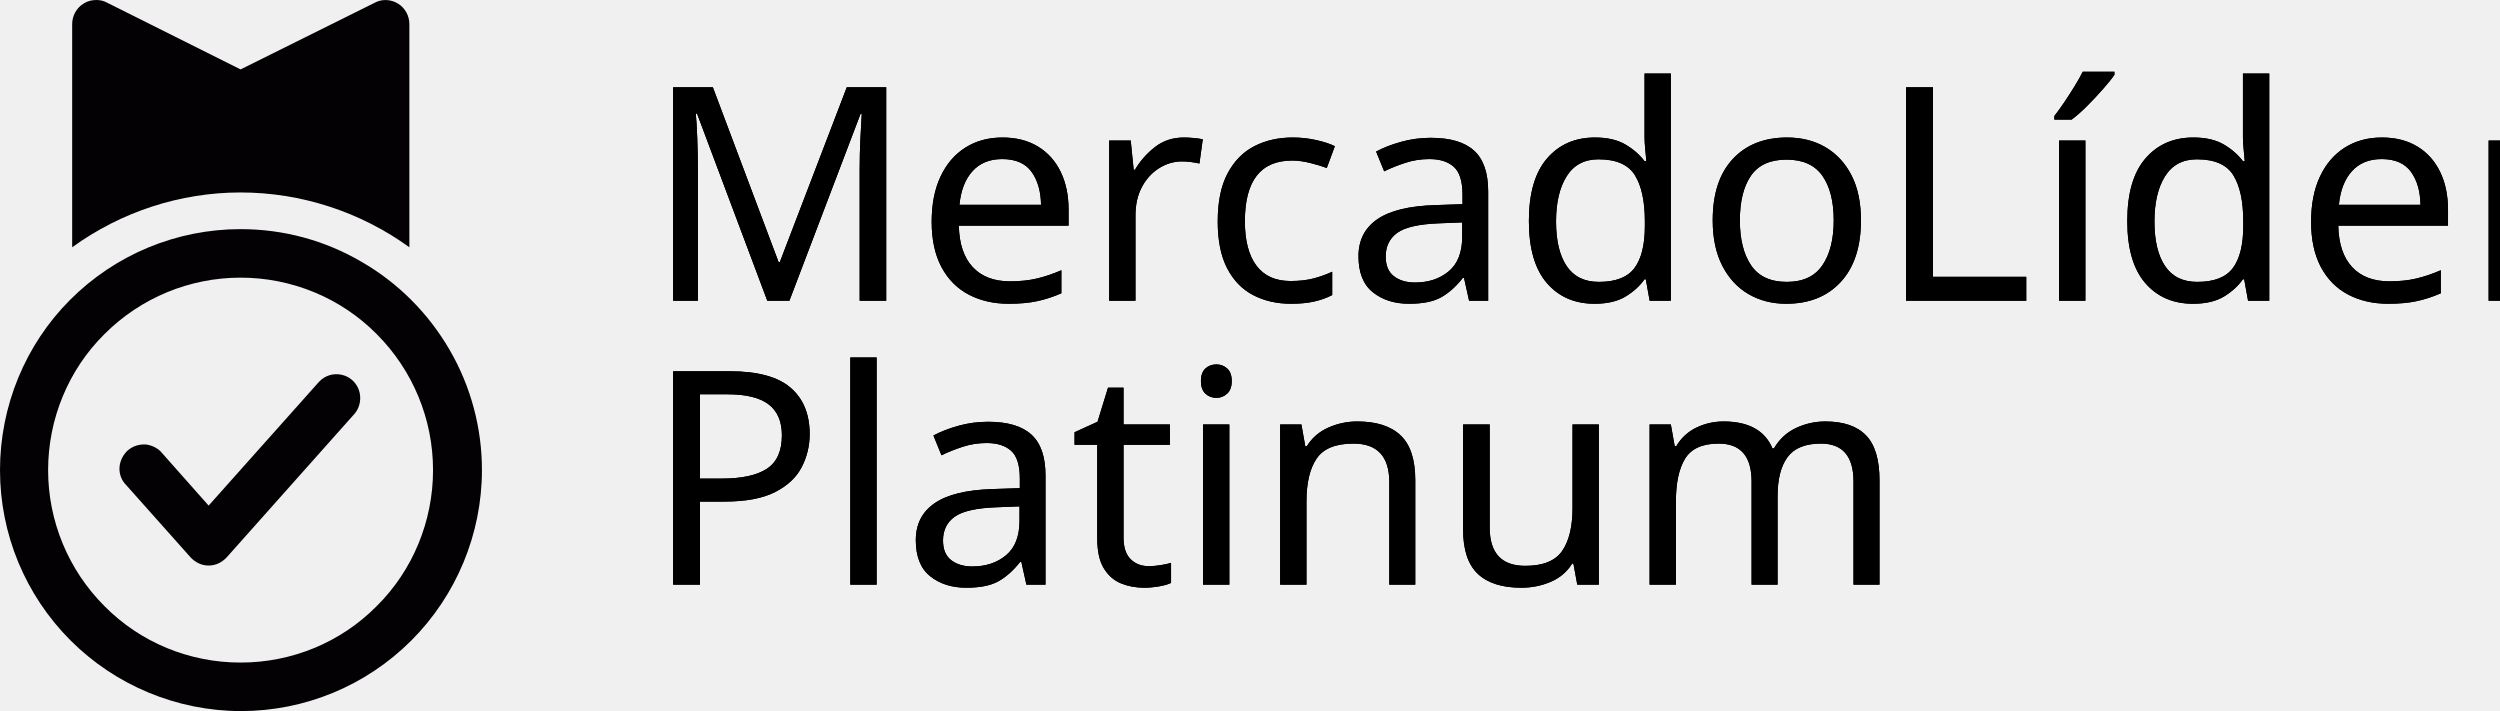
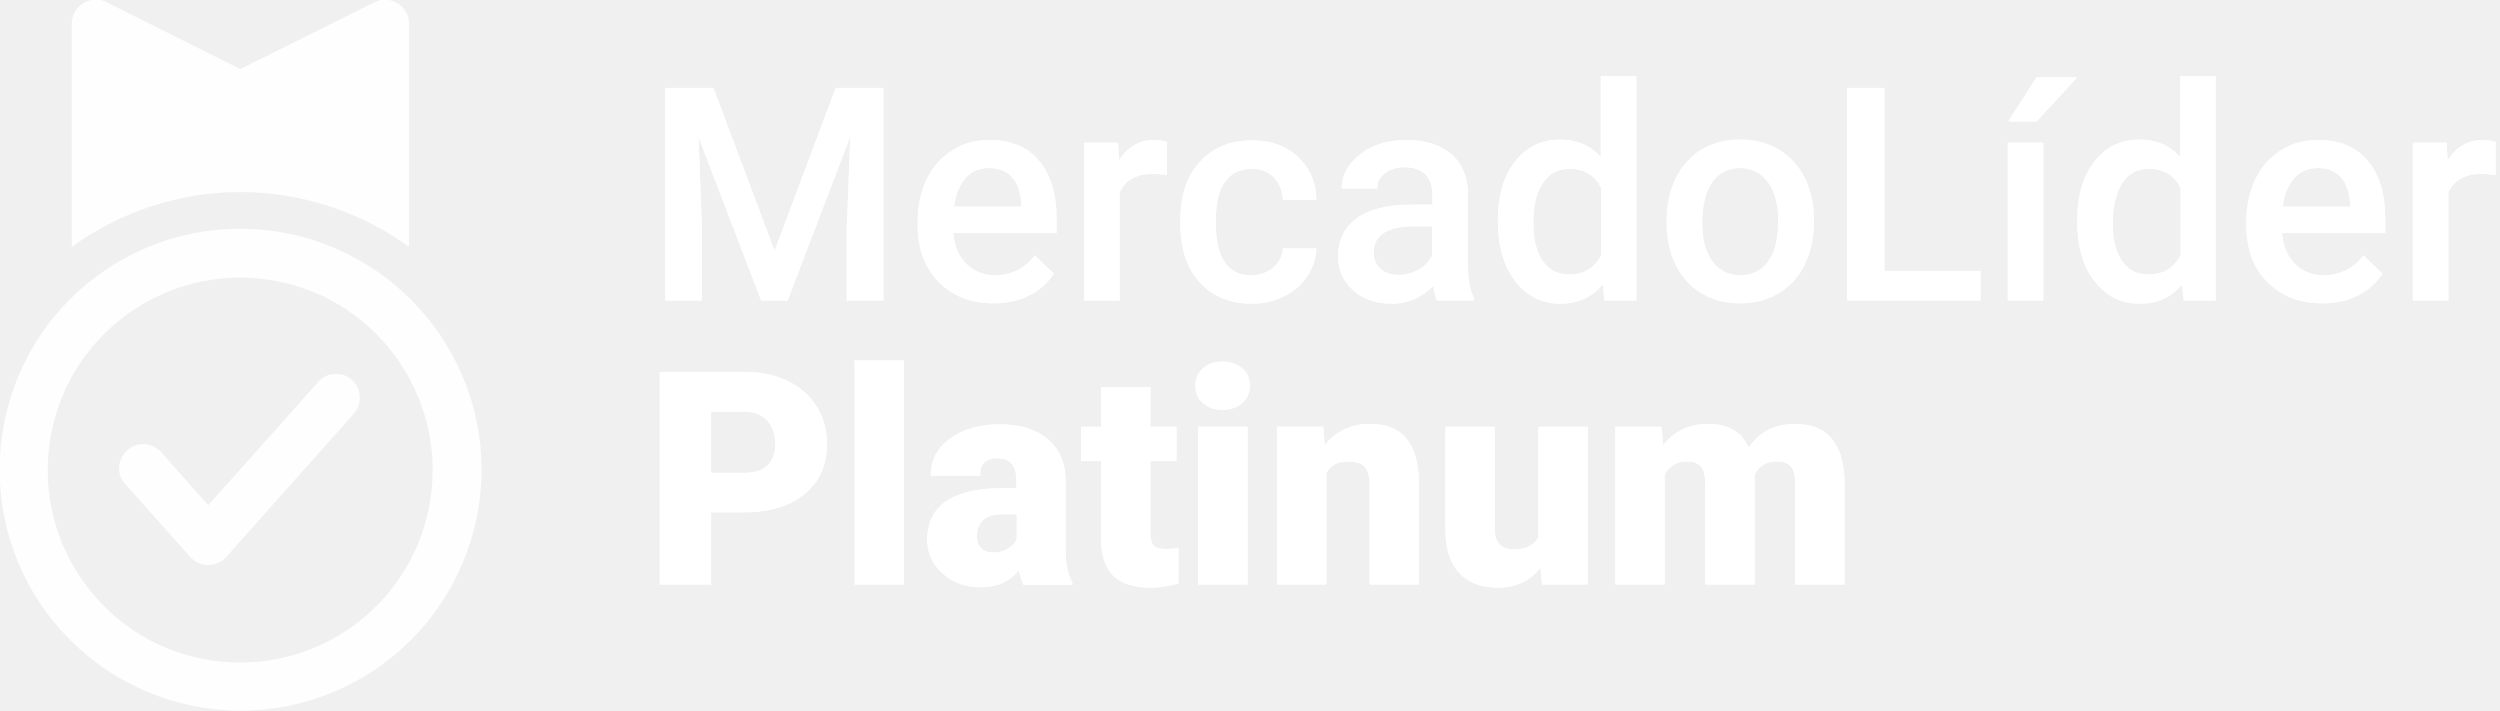
- <svg xmlns="http://www.w3.org/2000/svg" version="1.1" id="Camada_1" x="0px" y="0px" viewBox="0 0 633.9 180.2" style="enable-background:new 0 0 633.9 180.2;" xml:space="preserve">
+ <svg xmlns="http://www.w3.org/2000/svg" version="1.1" id="Camada_1" x="0px" y="0px" viewBox="11 306.8 633.9 180.2" style="enable-background:new 11 306.8 633.9 180.2;" xml:space="preserve">
  <style type="text/css">
- 	.st0{fill:#030104;}
- 	.st1{font-family:'Roboto-Medium';}
- 	.st2{font-size:75.79px;}
- 	.st3{font-family:'Roboto-Black';}
+ 	.st0{opacity:0.9;}
+ 	.st1{fill:#FFFFFF;}
+ 	.st2{enable-background:new    ;}
+ 	.st3{opacity:0.95;enable-background:new    ;}
</style>
  <g id="XMLID_15_">
-     <g id="XMLID_9_">
-       <path id="XMLID_12_" class="st0" d="M61,58.1c-16.2,0-31.7,6.4-43.2,17.9C6.4,87.4,0,103,0,119.2s6.4,31.7,17.9,43.2    c11.4,11.4,27,17.9,43.2,17.9s31.7-6.4,43.2-17.9c11.4-11.4,17.9-27,17.9-43.2c0-10.7-2.8-21.2-8.2-30.5    c-5.4-9.3-13.1-17-22.3-22.3C82.3,60.9,71.8,58.1,61,58.1L61,58.1z M61,168c-13,0-25.4-5.1-34.5-14.3    c-9.2-9.2-14.3-21.6-14.3-34.5s5.1-25.4,14.3-34.5c9.2-9.2,21.6-14.3,34.5-14.3s25.4,5.1,34.5,14.3c9.2,9.2,14.3,21.6,14.3,34.5    s-5.1,25.4-14.3,34.5C86.4,162.9,74,168,61,168z" />
-       <path id="XMLID_11_" class="st0" d="M80.9,96.8l-28,31.4l-11.7-13.2c-1-1.3-2.6-2.1-4.2-2.3c-1.7-0.1-3.3,0.4-4.6,1.5    c-1.2,1.1-2,2.7-2.1,4.3c-0.1,1.7,0.5,3.3,1.7,4.5l16.3,18.3c1.2,1.3,2.8,2.1,4.6,2.1c1.8,0,3.4-0.8,4.6-2.1L90,104.8    c1.3-1.6,1.7-3.9,1-5.9c-0.7-2-2.4-3.5-4.5-3.9C84.5,94.6,82.4,95.2,80.9,96.8L80.9,96.8z" />
-       <path id="XMLID_10_" class="st0" d="M103.8,62.7V6.1c0-2.1-1.1-4.1-2.9-5.2c-1.8-1.1-4.1-1.2-5.9-0.2L61,17.6L27.2,0.7v0    C26.3,0.2,25.4,0,24.4,0c-1.1,0-2.3,0.3-3.2,0.9C19.4,2,18.3,4,18.3,6.1v56.6c12.4-9,27.4-13.9,42.7-13.9S91.4,53.7,103.8,62.7    L103.8,62.7z" />
+     <g id="XMLID_9_" class="st0">
+       <path id="XMLID_12_" class="st1" d="M71.9,364.8c-16.2,0-31.7,6.4-43.2,17.9c-11.4,11.4-17.8,27-17.8,43.2    c0,16.2,6.4,31.7,17.9,43.2C40.2,480.5,55.8,487,72,487s31.7-6.4,43.2-17.9c11.4-11.4,17.9-27,17.9-43.2c0-10.7-2.8-21.2-8.2-30.5    c-5.4-9.3-13.1-17-22.3-22.3C93.2,367.6,82.7,364.8,71.9,364.8L71.9,364.8z M71.9,474.8c-13,0-25.4-5.1-34.5-14.3    c-9.2-9.2-14.3-21.6-14.3-34.5s5.1-25.4,14.3-34.5c9.2-9.2,21.6-14.3,34.5-14.3s25.4,5.1,34.5,14.3c9.2,9.2,14.3,21.6,14.3,34.5    c0,12.9-5.1,25.4-14.3,34.5C97.3,469.6,84.9,474.8,71.9,474.8z" />
+       <path id="XMLID_11_" class="st1" d="M91.8,403.5l-28,31.4l-11.7-13.2c-1-1.3-2.6-2.1-4.2-2.3c-1.7-0.1-3.3,0.4-4.6,1.5    c-1.2,1.1-2,2.7-2.1,4.3c-0.1,1.7,0.5,3.3,1.7,4.5L59.2,448c1.2,1.3,2.8,2.1,4.6,2.1s3.4-0.8,4.6-2.1l32.5-36.5    c1.3-1.6,1.7-3.9,1-5.9s-2.4-3.5-4.5-3.9C95.4,401.3,93.3,401.9,91.8,403.5L91.8,403.5z" />
+       <path id="XMLID_10_" class="st1" d="M114.7,369.4v-56.6c0-2.1-1.1-4.1-2.9-5.2s-4.1-1.2-5.9-0.2l-34,16.9l-33.8-16.9l0,0    c-0.9-0.5-1.8-0.7-2.8-0.7c-1.1,0-2.3,0.3-3.2,0.9c-1.8,1.1-2.9,3.1-2.9,5.2v56.6c12.4-9,27.4-13.9,42.7-13.9    S102.3,360.4,114.7,369.4L114.7,369.4z" />
    </g>
-     <text id="XMLID_1_" transform="matrix(1 0 0 1 163.3176 76.256)">
-       <tspan x="0" y="0" class="st1 st2">MercadoLíder</tspan>
-       <tspan x="0" y="72" class="st3 st2">Platinum</tspan>
-     </text>
-     <text id="XMLID_16_" transform="matrix(1 0 0 1 163.3176 76.256)">
-       <tspan x="0" y="0" class="st1 st2">MercadoLíder</tspan>
-       <tspan x="0" y="72" class="st3 st2">Platinum</tspan>
-     </text>
+     <g class="st2">
+       <path class="st1" d="M191.9,329.1l15.5,41.3l15.5-41.3H235V383h-9.3v-17.8l0.9-23.8L210.7,383H204l-15.9-41.5l0.9,23.7V383h-9.3    v-53.9H191.9z" />
+       <path class="st1" d="M262.9,383.7c-5.7,0-10.3-1.8-13.9-5.4c-3.5-3.6-5.3-8.4-5.3-14.3v-1.1c0-4,0.8-7.6,2.3-10.7s3.7-5.6,6.5-7.3    c2.8-1.8,5.9-2.6,9.3-2.6c5.5,0,9.7,1.7,12.6,5.2c3,3.5,4.5,8.4,4.5,14.8v3.6h-26.2c0.3,3.3,1.4,5.9,3.3,7.8    c1.9,1.9,4.4,2.9,7.3,2.9c4.1,0,7.5-1.7,10.1-5l4.8,4.6c-1.6,2.4-3.7,4.3-6.4,5.6C269.2,383.1,266.2,383.7,262.9,383.7z     M261.8,349.4c-2.5,0-4.5,0.9-6,2.6c-1.5,1.7-2.5,4.1-2.9,7.2H270v-0.7c-0.2-3-1-5.3-2.4-6.8S264.3,349.4,261.8,349.4z" />
+       <path class="st1" d="M306.9,351.2c-1.2-0.2-2.4-0.3-3.7-0.3c-4.1,0-6.9,1.6-8.3,4.7V383h-9v-40h8.6l0.2,4.5c2.2-3.5,5.2-5.2,9-5.2    c1.3,0,2.3,0.2,3.2,0.5L306.9,351.2z" />
+       <path class="st1" d="M328.3,376.6c2.2,0,4.1-0.7,5.6-2c1.5-1.3,2.3-2.9,2.4-4.8h8.5c-0.1,2.5-0.9,4.8-2.3,7    c-1.5,2.2-3.4,3.9-5.9,5.1c-2.5,1.3-5.2,1.9-8.1,1.9c-5.6,0-10-1.8-13.3-5.4c-3.3-3.6-4.9-8.6-4.9-15v-0.9c0-6.1,1.6-11,4.9-14.6    c3.3-3.7,7.7-5.5,13.3-5.5c4.8,0,8.6,1.4,11.6,4.2c3,2.8,4.6,6.4,4.7,10.9h-8.5c-0.1-2.3-0.9-4.2-2.3-5.7    c-1.5-1.5-3.3-2.2-5.6-2.2c-2.9,0-5.2,1.1-6.7,3.2c-1.6,2.1-2.4,5.3-2.4,9.6v1.4c0,4.3,0.8,7.6,2.4,9.7    C323.1,375.5,325.3,376.6,328.3,376.6z" />
+       <path class="st1" d="M375.4,383c-0.4-0.8-0.7-2-1-3.7c-2.9,3-6.4,4.5-10.5,4.5c-4,0-7.3-1.1-9.8-3.4c-2.5-2.3-3.8-5.1-3.8-8.5    c0-4.3,1.6-7.5,4.8-9.8c3.2-2.3,7.7-3.4,13.6-3.4h5.5v-2.6c0-2.1-0.6-3.7-1.7-5c-1.2-1.2-2.9-1.9-5.3-1.9c-2,0-3.7,0.5-5,1.5    c-1.3,1-2,2.3-2,3.9h-9c0-2.2,0.7-4.3,2.2-6.2c1.5-1.9,3.4-3.4,5.9-4.5c2.5-1.1,5.3-1.6,8.4-1.6c4.7,0,8.4,1.2,11.2,3.5    c2.8,2.4,4.2,5.7,4.3,9.9v18.1c0,3.6,0.5,6.5,1.5,8.6v0.6H375.4z M365.6,376.5c1.8,0,3.4-0.4,5-1.3c1.6-0.9,2.7-2,3.5-3.5v-7.5    h-4.8c-3.3,0-5.8,0.6-7.5,1.7c-1.7,1.2-2.5,2.8-2.5,4.9c0,1.7,0.6,3.1,1.7,4.1S363.6,376.5,365.6,376.5z" />
+       <path class="st1" d="M390.8,362.7c0-6.2,1.4-11.1,4.3-14.9c2.9-3.7,6.7-5.6,11.5-5.6c4.2,0,7.7,1.5,10.3,4.4v-20.5h9V383h-8.1    l-0.4-4.1c-2.7,3.3-6.3,4.9-10.8,4.9c-4.7,0-8.5-1.9-11.4-5.7C392.3,374.3,390.8,369.2,390.8,362.7z M399.8,363.5    c0,4.1,0.8,7.2,2.4,9.5c1.6,2.3,3.8,3.4,6.7,3.4c3.7,0,6.4-1.6,8.1-4.9v-17.1c-1.7-3.2-4.3-4.8-8-4.8c-2.9,0-5.2,1.2-6.7,3.5    C400.6,355.4,399.8,358.8,399.8,363.5z" />
+       <path class="st1" d="M433.6,362.6c0-3.9,0.8-7.5,2.3-10.6c1.6-3.1,3.7-5.6,6.6-7.3c2.8-1.7,6-2.5,9.7-2.5c5.4,0,9.8,1.7,13.2,5.2    s5.2,8.1,5.5,13.8l0,2.1c0,3.9-0.8,7.5-2.3,10.6c-1.5,3.1-3.7,5.5-6.5,7.2s-6.1,2.6-9.8,2.6c-5.6,0-10.2-1.9-13.6-5.6    c-3.4-3.8-5.1-8.8-5.1-15V362.6z M442.6,363.4c0,4.1,0.9,7.3,2.6,9.7c1.7,2.3,4.1,3.5,7.1,3.5s5.4-1.2,7.1-3.6    c1.7-2.4,2.5-5.8,2.5-10.4c0-4-0.9-7.3-2.6-9.6s-4.1-3.6-7.1-3.6c-2.9,0-5.3,1.2-7,3.5C443.5,355.3,442.6,358.8,442.6,363.4z" />
+       <path class="st1" d="M488.7,375.5h24.5v7.5h-33.8v-53.9h9.4V375.5z" />
+       <path class="st1" d="M529.1,383h-9v-40h9V383z M527.4,326.4h10.3l-10.3,11.2l-7.2,0L527.4,326.4z" />
+       <path class="st1" d="M537.7,362.7c0-6.2,1.4-11.1,4.3-14.9c2.9-3.7,6.7-5.6,11.5-5.6c4.2,0,7.7,1.5,10.3,4.4v-20.5h9V383h-8.1    l-0.4-4.1c-2.7,3.3-6.3,4.9-10.8,4.9c-4.7,0-8.5-1.9-11.4-5.7C539.1,374.3,537.7,369.2,537.7,362.7z M546.7,363.5    c0,4.1,0.8,7.2,2.4,9.5c1.6,2.3,3.8,3.4,6.7,3.4c3.7,0,6.4-1.6,8.1-4.9v-17.1c-1.7-3.2-4.3-4.8-8-4.8c-2.9,0-5.2,1.2-6.7,3.5    S546.7,358.8,546.7,363.5z" />
+       <path class="st1" d="M599.8,383.7c-5.7,0-10.3-1.8-13.9-5.4s-5.3-8.4-5.3-14.3v-1.1c0-4,0.8-7.6,2.3-10.7c1.5-3.1,3.7-5.6,6.5-7.3    c2.8-1.8,5.9-2.6,9.3-2.6c5.5,0,9.7,1.7,12.6,5.2c3,3.5,4.5,8.4,4.5,14.8v3.6h-26.2c0.3,3.3,1.4,5.9,3.3,7.8    c1.9,1.9,4.4,2.9,7.3,2.9c4.1,0,7.5-1.7,10.1-5l4.8,4.6c-1.6,2.4-3.7,4.3-6.4,5.6C606.1,383.1,603.1,383.7,599.8,383.7z     M598.7,349.4c-2.5,0-4.5,0.9-6,2.6s-2.5,4.1-2.9,7.2h17.1v-0.7c-0.2-3-1-5.3-2.4-6.8S601.2,349.4,598.7,349.4z" />
+       <path class="st1" d="M643.8,351.2c-1.2-0.2-2.4-0.3-3.7-0.3c-4.1,0-6.9,1.6-8.3,4.7V383h-9v-40h8.6l0.2,4.5c2.2-3.5,5.2-5.2,9-5.2    c1.3,0,2.3,0.2,3.2,0.5L643.8,351.2z" />
+     </g>
+     <g class="st2">
+       <path class="st1" d="M191.3,436.7V455h-13v-53.9h21.5c4.1,0,7.8,0.8,10.9,2.3c3.2,1.5,5.6,3.7,7.4,6.5c1.7,2.8,2.6,6,2.6,9.5    c0,5.3-1.9,9.5-5.6,12.6s-8.9,4.7-15.5,4.7H191.3z M191.3,426.7h8.5c2.5,0,4.4-0.6,5.8-1.9c1.3-1.3,2-3,2-5.3c0-2.5-0.7-4.5-2-6    c-1.4-1.5-3.2-2.3-5.6-2.3h-8.7V426.7z" />
+       <path class="st1" d="M240.2,455h-12.5v-56.8h12.5V455z" />
+       <path class="st1" d="M270.5,455c-0.4-0.8-0.8-2-1.2-3.6c-2.3,2.9-5.5,4.3-9.6,4.3c-3.8,0-7-1.1-9.6-3.4c-2.6-2.3-4-5.2-4-8.6    c0-4.3,1.6-7.6,4.8-9.8c3.2-2.2,7.9-3.3,14-3.3h3.8v-2.1c0-3.7-1.6-5.5-4.8-5.5c-3,0-4.4,1.5-4.4,4.4h-12.5c0-3.9,1.6-7,4.9-9.4    c3.3-2.4,7.5-3.6,12.6-3.6s9.1,1.2,12.1,3.7c3,2.5,4.5,5.9,4.6,10.3v17.7c0,3.7,0.6,6.5,1.7,8.4v0.6H270.5z M262.7,446.9    c1.6,0,2.8-0.3,3.9-1c1-0.7,1.8-1.4,2.2-2.3v-6.4h-3.6c-4.3,0-6.5,1.9-6.5,5.8c0,1.1,0.4,2.1,1.1,2.8    C260.5,446.5,261.5,446.9,262.7,446.9z" />
+       <path class="st1" d="M302.7,405v10h6.6v8.7h-6.6v18.3c0,1.5,0.3,2.6,0.8,3.1c0.5,0.6,1.6,0.9,3.2,0.9c1.2,0,2.3-0.1,3.1-0.2v8.9    c-2.2,0.7-4.6,1.1-7,1.1c-4.3,0-7.5-1-9.5-3c-2-2-3.1-5.1-3.1-9.2v-19.9h-5.1V415h5.1v-10H302.7z" />
+       <path class="st1" d="M314.1,404.6c0-1.8,0.6-3.2,1.9-4.4c1.3-1.1,2.9-1.7,5-1.7s3.7,0.6,5,1.7c1.3,1.1,1.9,2.6,1.9,4.4    s-0.6,3.2-1.9,4.4c-1.3,1.1-2.9,1.7-5,1.7s-3.7-0.6-5-1.7C314.7,407.9,314.1,406.4,314.1,404.6z M327.3,455h-12.5v-40h12.5V455z" />
+       <path class="st1" d="M346.5,415l0.4,4.7c2.8-3.6,6.6-5.4,11.4-5.4c4.2,0,7.3,1.2,9.3,3.7c2.1,2.5,3.1,6.2,3.2,11.3V455h-12.5    v-25.3c0-2-0.4-3.5-1.2-4.5c-0.8-0.9-2.3-1.4-4.4-1.4c-2.4,0-4.3,1-5.4,2.9V455h-12.5v-40H346.5z" />
+       <path class="st1" d="M401.6,450.7c-2.6,3.4-6.2,5.1-10.7,5.1c-4.4,0-7.7-1.3-10-3.8c-2.3-2.6-3.4-6.2-3.4-11V415H390v26    c0,3.4,1.7,5.1,5,5.1c2.9,0,4.9-1,6.1-3.1V415h12.5v40H402L401.6,450.7z" />
+       <path class="st1" d="M432.3,415l0.4,4.7c2.8-3.6,6.6-5.4,11.4-5.4c5.1,0,8.5,2,10.3,6c2.7-4,6.6-6,11.8-6    c8.1,0,12.3,4.9,12.5,14.7V455h-12.5v-25.3c0-2-0.3-3.5-1-4.5c-0.7-0.9-1.9-1.4-3.8-1.4c-2.5,0-4.3,1.1-5.5,3.3l0,0.5V455h-12.5    v-25.2c0-2.1-0.3-3.6-1-4.6c-0.7-0.9-1.9-1.4-3.8-1.4c-2.4,0-4.2,1.1-5.5,3.3V455h-12.5v-40H432.3z" />
+     </g>
+     <g class="st3">
+       <path class="st1" d="M191.9,329.1l15.5,41.3l15.5-41.3H235V383h-9.3v-17.8l0.9-23.8L210.7,383H204l-15.9-41.5l0.9,23.7V383h-9.3    v-53.9H191.9z" />
+       <path class="st1" d="M262.9,383.7c-5.7,0-10.3-1.8-13.9-5.4c-3.5-3.6-5.3-8.4-5.3-14.3v-1.1c0-4,0.8-7.6,2.3-10.7s3.7-5.6,6.5-7.3    c2.8-1.8,5.9-2.6,9.3-2.6c5.5,0,9.7,1.7,12.6,5.2c3,3.5,4.5,8.4,4.5,14.8v3.6h-26.2c0.3,3.3,1.4,5.9,3.3,7.8    c1.9,1.9,4.4,2.9,7.3,2.9c4.1,0,7.5-1.7,10.1-5l4.8,4.6c-1.6,2.4-3.7,4.3-6.4,5.6C269.2,383.1,266.2,383.7,262.9,383.7z     M261.8,349.4c-2.5,0-4.5,0.9-6,2.6c-1.5,1.7-2.5,4.1-2.9,7.2H270v-0.7c-0.2-3-1-5.3-2.4-6.8S264.3,349.4,261.8,349.4z" />
+       <path class="st1" d="M306.9,351.2c-1.2-0.2-2.4-0.3-3.7-0.3c-4.1,0-6.9,1.6-8.3,4.7V383h-9v-40h8.6l0.2,4.5c2.2-3.5,5.2-5.2,9-5.2    c1.3,0,2.3,0.2,3.2,0.5L306.9,351.2z" />
+       <path class="st1" d="M328.3,376.6c2.2,0,4.1-0.7,5.6-2c1.5-1.3,2.3-2.9,2.4-4.8h8.5c-0.1,2.5-0.9,4.8-2.3,7    c-1.5,2.2-3.4,3.9-5.9,5.1c-2.5,1.3-5.2,1.9-8.1,1.9c-5.6,0-10-1.8-13.3-5.4c-3.3-3.6-4.9-8.6-4.9-15v-0.9c0-6.1,1.6-11,4.9-14.6    c3.3-3.7,7.7-5.5,13.3-5.5c4.8,0,8.6,1.4,11.6,4.2c3,2.8,4.6,6.4,4.7,10.9h-8.5c-0.1-2.3-0.9-4.2-2.3-5.7    c-1.5-1.5-3.3-2.2-5.6-2.2c-2.9,0-5.2,1.1-6.7,3.2c-1.6,2.1-2.4,5.3-2.4,9.6v1.4c0,4.3,0.8,7.6,2.4,9.7    C323.1,375.5,325.3,376.6,328.3,376.6z" />
+       <path class="st1" d="M375.4,383c-0.4-0.8-0.7-2-1-3.7c-2.9,3-6.4,4.5-10.5,4.5c-4,0-7.3-1.1-9.8-3.4c-2.5-2.3-3.8-5.1-3.8-8.5    c0-4.3,1.6-7.5,4.8-9.8c3.2-2.3,7.7-3.4,13.6-3.4h5.5v-2.6c0-2.1-0.6-3.7-1.7-5c-1.2-1.2-2.9-1.9-5.3-1.9c-2,0-3.7,0.5-5,1.5    c-1.3,1-2,2.3-2,3.9h-9c0-2.2,0.7-4.3,2.2-6.2c1.5-1.9,3.4-3.4,5.9-4.5c2.5-1.1,5.3-1.6,8.4-1.6c4.7,0,8.4,1.2,11.2,3.5    c2.8,2.4,4.2,5.7,4.3,9.9v18.1c0,3.6,0.5,6.5,1.5,8.6v0.6H375.4z M365.6,376.5c1.8,0,3.4-0.4,5-1.3c1.6-0.9,2.7-2,3.5-3.5v-7.5    h-4.8c-3.3,0-5.8,0.6-7.5,1.7c-1.7,1.2-2.5,2.8-2.5,4.9c0,1.7,0.6,3.1,1.7,4.1S363.6,376.5,365.6,376.5z" />
+       <path class="st1" d="M390.8,362.7c0-6.2,1.4-11.1,4.3-14.9c2.9-3.7,6.7-5.6,11.5-5.6c4.2,0,7.7,1.5,10.3,4.4v-20.5h9V383h-8.1    l-0.4-4.1c-2.7,3.3-6.3,4.9-10.8,4.9c-4.7,0-8.5-1.9-11.4-5.7C392.3,374.3,390.8,369.2,390.8,362.7z M399.8,363.5    c0,4.1,0.8,7.2,2.4,9.5c1.6,2.3,3.8,3.4,6.7,3.4c3.7,0,6.4-1.6,8.1-4.9v-17.1c-1.7-3.2-4.3-4.8-8-4.8c-2.9,0-5.2,1.2-6.7,3.5    C400.6,355.4,399.8,358.8,399.8,363.5z" />
+       <path class="st1" d="M433.6,362.6c0-3.9,0.8-7.5,2.3-10.6c1.6-3.1,3.7-5.6,6.6-7.3c2.8-1.7,6-2.5,9.7-2.5c5.4,0,9.8,1.7,13.2,5.2    s5.2,8.1,5.5,13.8l0,2.1c0,3.9-0.8,7.5-2.3,10.6c-1.5,3.1-3.7,5.5-6.5,7.2s-6.1,2.6-9.8,2.6c-5.6,0-10.2-1.9-13.6-5.6    c-3.4-3.8-5.1-8.8-5.1-15V362.6z M442.6,363.4c0,4.1,0.9,7.3,2.6,9.7c1.7,2.3,4.1,3.5,7.1,3.5s5.4-1.2,7.1-3.6    c1.7-2.4,2.5-5.8,2.5-10.4c0-4-0.9-7.3-2.6-9.6s-4.1-3.6-7.1-3.6c-2.9,0-5.3,1.2-7,3.5C443.5,355.3,442.6,358.8,442.6,363.4z" />
+       <path class="st1" d="M488.7,375.5h24.5v7.5h-33.8v-53.9h9.4V375.5z" />
+       <path class="st1" d="M529.1,383h-9v-40h9V383z M527.4,326.4h10.3l-10.3,11.2l-7.2,0L527.4,326.4z" />
+       <path class="st1" d="M537.7,362.7c0-6.2,1.4-11.1,4.3-14.9c2.9-3.7,6.7-5.6,11.5-5.6c4.2,0,7.7,1.5,10.3,4.4v-20.5h9V383h-8.1    l-0.4-4.1c-2.7,3.3-6.3,4.9-10.8,4.9c-4.7,0-8.5-1.9-11.4-5.7C539.1,374.3,537.7,369.2,537.7,362.7z M546.7,363.5    c0,4.1,0.8,7.2,2.4,9.5c1.6,2.3,3.8,3.4,6.7,3.4c3.7,0,6.4-1.6,8.1-4.9v-17.1c-1.7-3.2-4.3-4.8-8-4.8c-2.9,0-5.2,1.2-6.7,3.5    S546.7,358.8,546.7,363.5z" />
+       <path class="st1" d="M599.8,383.7c-5.7,0-10.3-1.8-13.9-5.4s-5.3-8.4-5.3-14.3v-1.1c0-4,0.8-7.6,2.3-10.7c1.5-3.1,3.7-5.6,6.5-7.3    c2.8-1.8,5.9-2.6,9.3-2.6c5.5,0,9.7,1.7,12.6,5.2c3,3.5,4.5,8.4,4.5,14.8v3.6h-26.2c0.3,3.3,1.4,5.9,3.3,7.8    c1.9,1.9,4.4,2.9,7.3,2.9c4.1,0,7.5-1.7,10.1-5l4.8,4.6c-1.6,2.4-3.7,4.3-6.4,5.6C606.1,383.1,603.1,383.7,599.8,383.7z     M598.7,349.4c-2.5,0-4.5,0.9-6,2.6s-2.5,4.1-2.9,7.2h17.1v-0.7c-0.2-3-1-5.3-2.4-6.8S601.2,349.4,598.7,349.4z" />
+       <path class="st1" d="M643.8,351.2c-1.2-0.2-2.4-0.3-3.7-0.3c-4.1,0-6.9,1.6-8.3,4.7V383h-9v-40h8.6l0.2,4.5c2.2-3.5,5.2-5.2,9-5.2    c1.3,0,2.3,0.2,3.2,0.5L643.8,351.2z" />
+     </g>
+     <g class="st2">
+       <path class="st1" d="M191.3,436.7V455h-13v-53.9h21.5c4.1,0,7.8,0.8,10.9,2.3c3.2,1.5,5.6,3.7,7.4,6.5c1.7,2.8,2.6,6,2.6,9.5    c0,5.3-1.9,9.5-5.6,12.6s-8.9,4.7-15.5,4.7H191.3z M191.3,426.7h8.5c2.5,0,4.4-0.6,5.8-1.9c1.3-1.3,2-3,2-5.3c0-2.5-0.7-4.5-2-6    c-1.4-1.5-3.2-2.3-5.6-2.3h-8.7V426.7z" />
+       <path class="st1" d="M240.2,455h-12.5v-56.8h12.5V455z" />
+       <path class="st1" d="M270.5,455c-0.4-0.8-0.8-2-1.2-3.6c-2.3,2.9-5.5,4.3-9.6,4.3c-3.8,0-7-1.1-9.6-3.4c-2.6-2.3-4-5.2-4-8.6    c0-4.3,1.6-7.6,4.8-9.8c3.2-2.2,7.9-3.3,14-3.3h3.8v-2.1c0-3.7-1.6-5.5-4.8-5.5c-3,0-4.4,1.5-4.4,4.4h-12.5c0-3.9,1.6-7,4.9-9.4    c3.3-2.4,7.5-3.6,12.6-3.6s9.1,1.2,12.1,3.7c3,2.5,4.5,5.9,4.6,10.3v17.7c0,3.7,0.6,6.5,1.7,8.4v0.6H270.5z M262.7,446.9    c1.6,0,2.8-0.3,3.9-1c1-0.7,1.8-1.4,2.2-2.3v-6.4h-3.6c-4.3,0-6.5,1.9-6.5,5.8c0,1.1,0.4,2.1,1.1,2.8    C260.5,446.5,261.5,446.9,262.7,446.9z" />
+       <path class="st1" d="M302.7,405v10h6.6v8.7h-6.6v18.3c0,1.5,0.3,2.6,0.8,3.1c0.5,0.6,1.6,0.9,3.2,0.9c1.2,0,2.3-0.1,3.1-0.2v8.9    c-2.2,0.7-4.6,1.1-7,1.1c-4.3,0-7.5-1-9.5-3c-2-2-3.1-5.1-3.1-9.2v-19.9h-5.1V415h5.1v-10H302.7z" />
+       <path class="st1" d="M314.1,404.6c0-1.8,0.6-3.2,1.9-4.4c1.3-1.1,2.9-1.7,5-1.7s3.7,0.6,5,1.7c1.3,1.1,1.9,2.6,1.9,4.4    s-0.6,3.2-1.9,4.4c-1.3,1.1-2.9,1.7-5,1.7s-3.7-0.6-5-1.7C314.7,407.9,314.1,406.4,314.1,404.6z M327.3,455h-12.5v-40h12.5V455z" />
+       <path class="st1" d="M346.5,415l0.4,4.7c2.8-3.6,6.6-5.4,11.4-5.4c4.2,0,7.3,1.2,9.3,3.7c2.1,2.5,3.1,6.2,3.2,11.3V455h-12.5    v-25.3c0-2-0.4-3.5-1.2-4.5c-0.8-0.9-2.3-1.4-4.4-1.4c-2.4,0-4.3,1-5.4,2.9V455h-12.5v-40H346.5z" />
+       <path class="st1" d="M401.6,450.7c-2.6,3.4-6.2,5.1-10.7,5.1c-4.4,0-7.7-1.3-10-3.8c-2.3-2.6-3.4-6.2-3.4-11V415H390v26    c0,3.4,1.7,5.1,5,5.1c2.9,0,4.9-1,6.1-3.1V415h12.5v40H402L401.6,450.7z" />
+       <path class="st1" d="M432.3,415l0.4,4.7c2.8-3.6,6.6-5.4,11.4-5.4c5.1,0,8.5,2,10.3,6c2.7-4,6.6-6,11.8-6    c8.1,0,12.3,4.9,12.5,14.7V455h-12.5v-25.3c0-2-0.3-3.5-1-4.5c-0.7-0.9-1.9-1.4-3.8-1.4c-2.5,0-4.3,1.1-5.5,3.3l0,0.5V455h-12.5    v-25.2c0-2.1-0.3-3.6-1-4.6c-0.7-0.9-1.9-1.4-3.8-1.4c-2.4,0-4.2,1.1-5.5,3.3V455h-12.5v-40H432.3z" />
+     </g>
  </g>
</svg>
